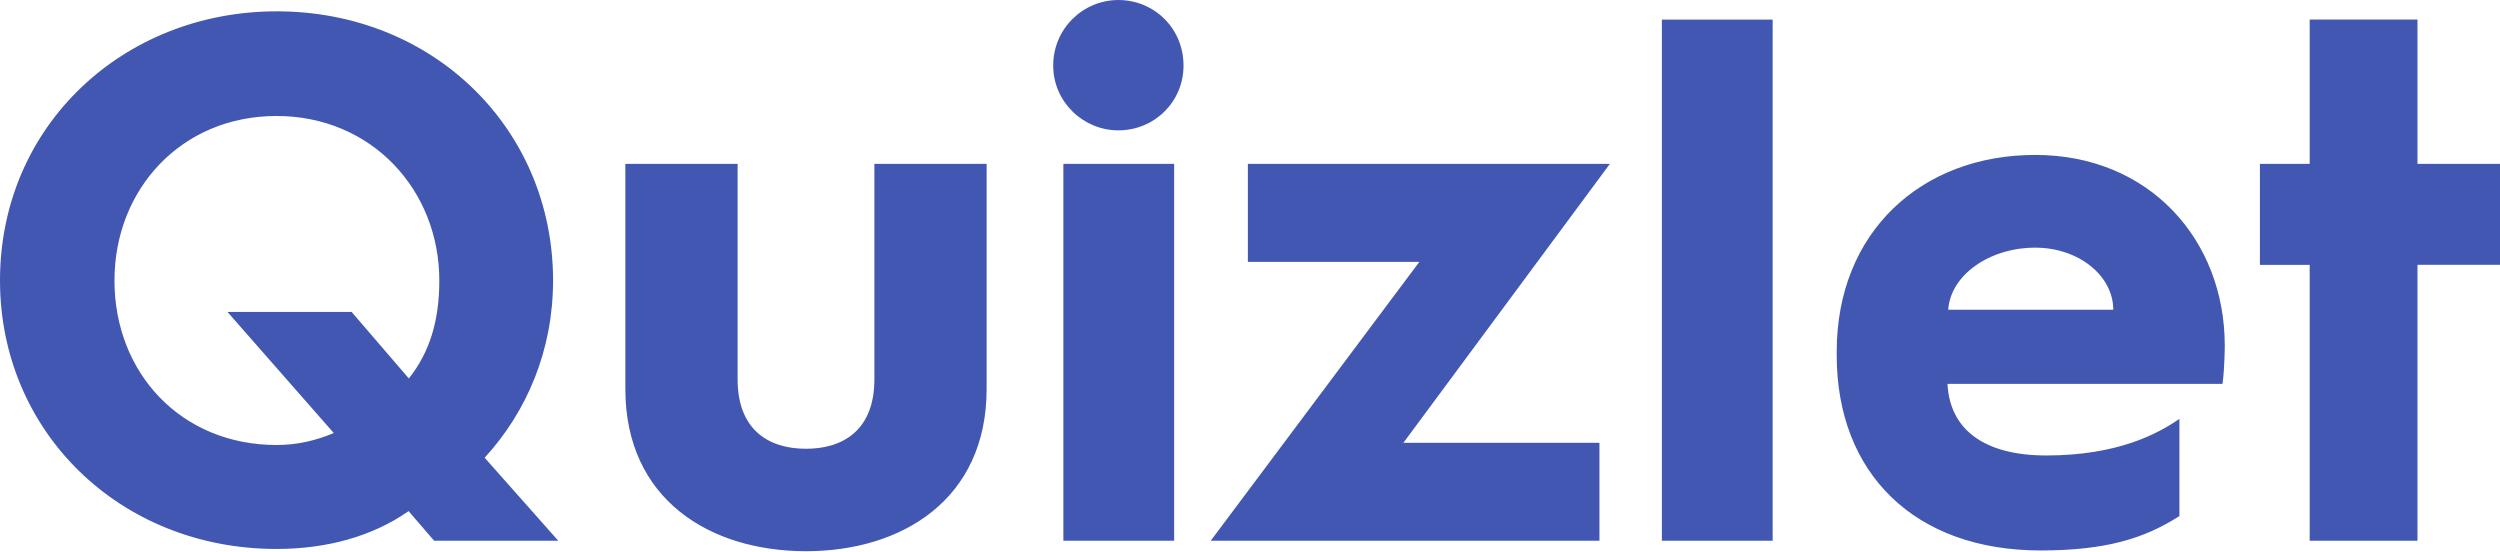
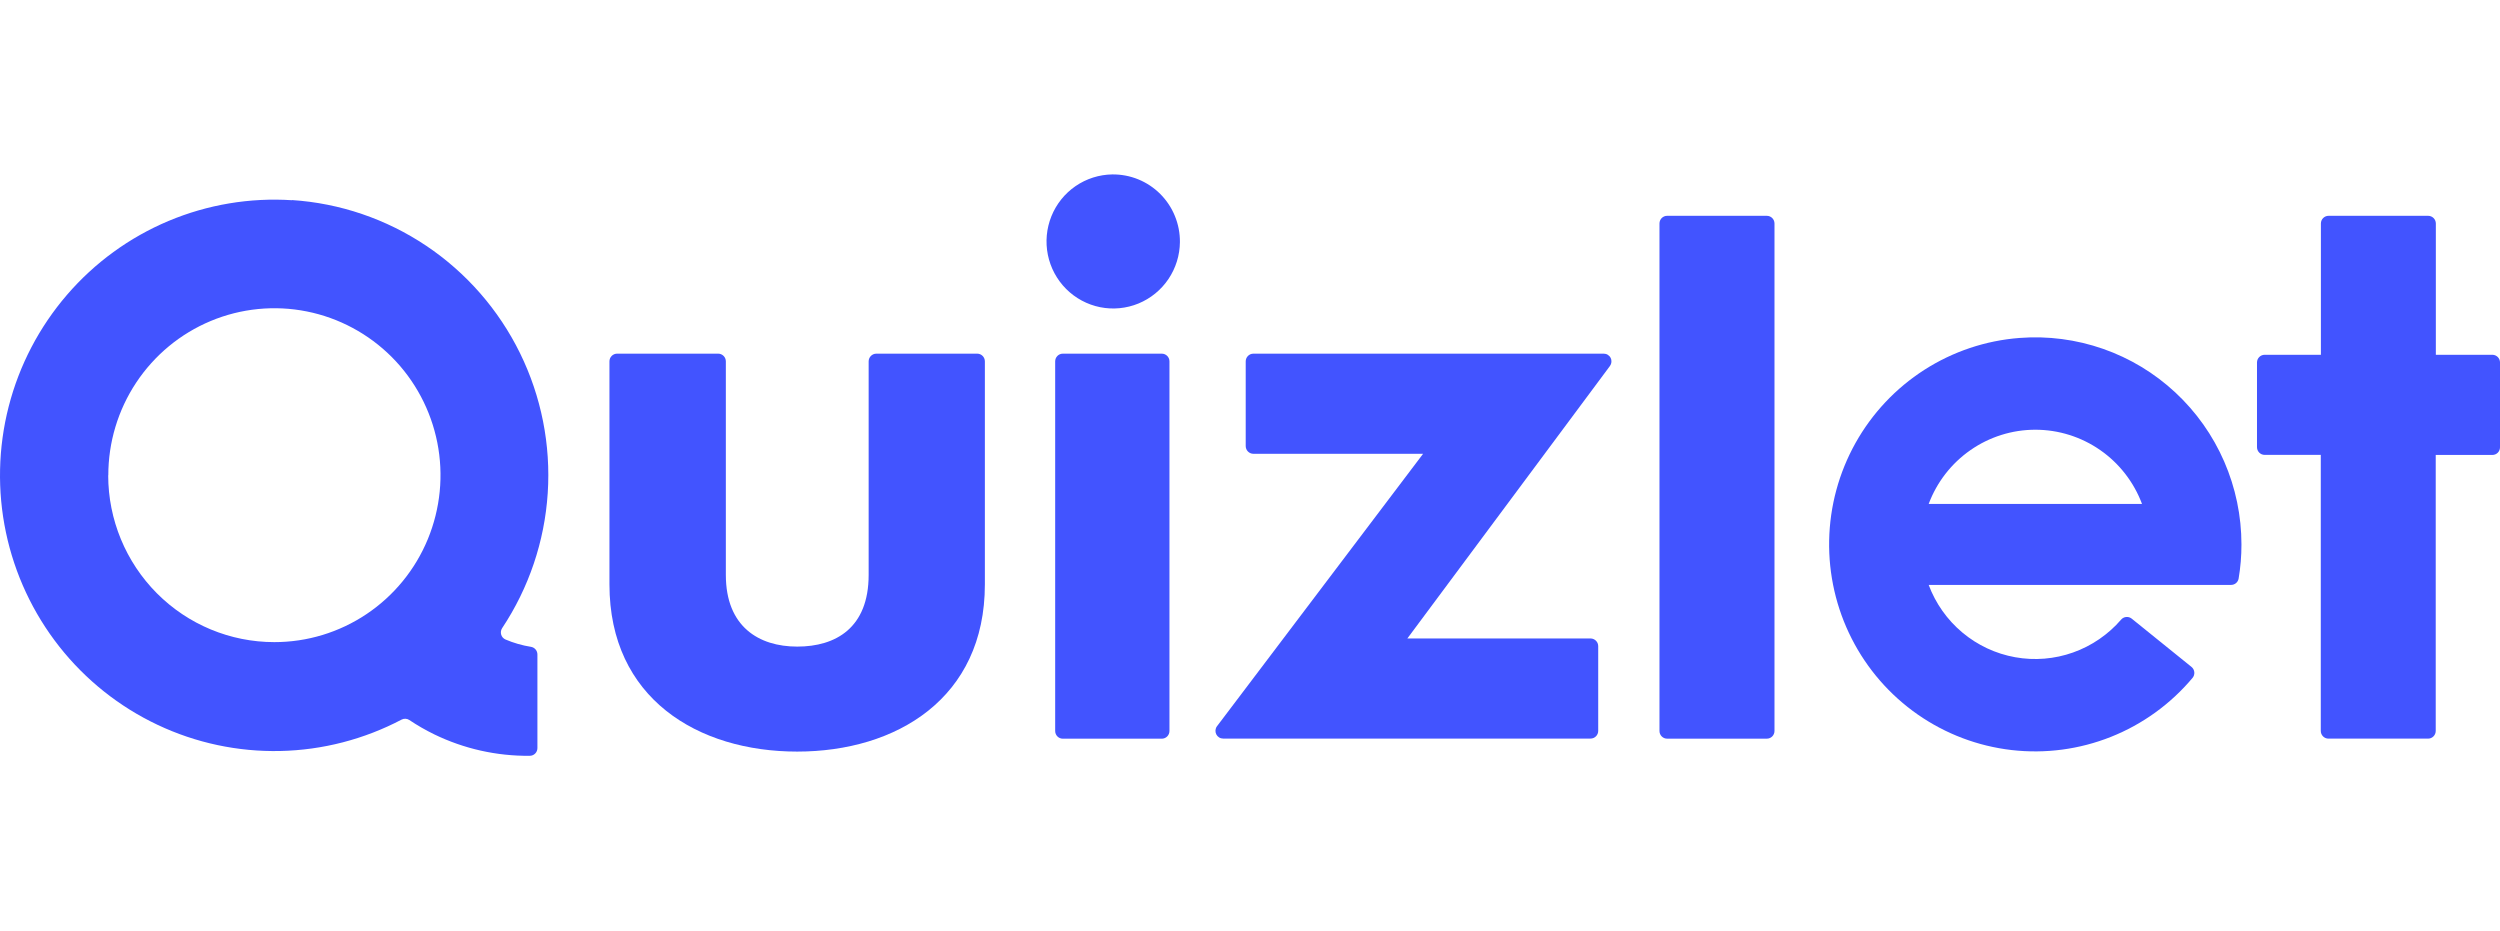
- <svg xmlns="http://www.w3.org/2000/svg" fill="none" height="28" viewBox="0 0 127 28" width="127">
-   <path clip-rule="evenodd" d="m14.048.575c8.006 0 14.048 6.002 14.048 13.675 0 3.533-1.322 6.648-3.475 9.003l3.738 4.216h-6.306l-1.296-1.504c-1.874 1.311-4.217 1.922-6.709 1.922-7.969 0-14.048-5.964-14.048-13.636 0-7.902 6.306-13.675 14.048-13.675zm0 22.031c1.057 0 2.001-.227 2.907-.608l-5.401-6.153h6.307l2.908 3.381c1.057-1.33 1.548-2.925 1.548-4.977 0-4.595-3.435-8.357-8.271-8.357-4.834 0-8.231 3.723-8.231 8.357 0 4.71 3.397 8.357 8.232 8.357zm17.72-14.28h5.702v10.939c0 2.583 1.587 3.532 3.475 3.532 1.888 0 3.474-.949 3.474-3.532v-10.94h5.702v11.433c-.001 5.622-4.305 8.243-9.177 8.243s-9.176-2.62-9.176-8.242v-11.434zm22.251 19.144h5.627v-19.145h-5.627v19.144zm-.516-24.139c0-1.881 1.52-3.33 3.31-3.33 1.831 0 3.31 1.449 3.31 3.33 0 1.841-1.479 3.291-3.31 3.291-1.79 0-3.31-1.45-3.31-3.291zm18.601 9.971h-8.713v-4.976h18.39l-10.488 14.168h9.959v4.976h-19.747zm12.32 14.168h5.627v-26.475h-5.627v26.474zm8.881-9.61c0-6.077 4.306-9.99 10.083-9.99 5.816 0 9.63 4.33 9.63 9.686 0 0 0 1.073-.113 1.946h-13.972c.114 2.279 1.811 3.636 5.022 3.636 3.625 0 5.664-1.102 6.759-1.861v4.938c-1.775 1.14-3.738 1.748-7.061 1.748-6.383 0-10.348-3.912-10.348-9.914zm14.049-2.127c0-1.709-1.737-3.152-3.966-3.152-2.341 0-4.304 1.405-4.418 3.152h8.383zm9.978-2.279h-2.529v-5.128h2.529v-7.332h5.476v7.331h4.192v5.128h-4.192v14.016h-5.476v-14.016z" fill="#4257b2" fill-rule="evenodd" />
+ <svg xmlns="http://www.w3.org/2000/svg" width="172" height="64" viewBox="0 0 172 64" fill="none">
+   <path d="M67.244 24.332H60.291C60.151 24.332 60.017 24.388 59.918 24.488C59.819 24.587 59.763 24.722 59.763 24.863V39.554C59.763 43.207 57.489 44.486 54.851 44.486C52.212 44.486 49.938 43.117 49.938 39.554V24.862C49.938 24.722 49.883 24.586 49.783 24.487C49.684 24.388 49.55 24.331 49.41 24.331H42.458C42.317 24.331 42.184 24.387 42.084 24.487C41.985 24.586 41.93 24.721 41.93 24.862V40.205C41.93 48.057 48.026 51.709 54.844 51.709C61.662 51.709 67.759 48.056 67.759 40.205V24.862C67.759 24.723 67.704 24.59 67.608 24.491C67.513 24.392 67.382 24.335 67.244 24.332Z" fill="#4254FF" />
+   <path d="M121.558 14.848H114.698C114.407 14.848 114.172 15.085 114.172 15.377V50.291C114.172 50.584 114.407 50.82 114.698 50.82H121.558C121.85 50.82 122.085 50.583 122.085 50.291V15.378C122.085 15.085 121.85 14.848 121.558 14.848Z" fill="#4254FF" />
+   <path d="M110.345 24.332H86.233C86.093 24.332 85.959 24.387 85.86 24.488C85.761 24.587 85.705 24.721 85.705 24.863V30.69C85.705 30.83 85.761 30.966 85.86 31.065C85.959 31.164 86.093 31.221 86.233 31.221H97.909L83.73 49.964C83.67 50.041 83.635 50.135 83.625 50.234C83.616 50.332 83.635 50.431 83.678 50.519C83.722 50.608 83.789 50.681 83.873 50.734C83.956 50.787 84.053 50.814 84.151 50.814H109.429C109.57 50.814 109.703 50.758 109.802 50.659C109.902 50.56 109.957 50.425 109.957 50.284V44.457C109.957 44.317 109.902 44.182 109.802 44.082C109.703 43.983 109.57 43.926 109.429 43.926H96.826L110.766 25.177C110.824 25.098 110.858 25.005 110.867 24.908C110.875 24.81 110.857 24.712 110.813 24.625C110.77 24.538 110.702 24.464 110.62 24.413C110.538 24.36 110.441 24.332 110.345 24.332Z" fill="#4254FF" />
+   <path d="M171.481 24.409H167.586V15.378C167.586 15.238 167.53 15.102 167.431 15.003C167.332 14.904 167.198 14.848 167.058 14.848H160.206C160.065 14.848 159.932 14.903 159.832 15.003C159.733 15.102 159.678 15.237 159.678 15.378V24.409H155.809C155.669 24.409 155.535 24.464 155.436 24.564C155.337 24.663 155.281 24.798 155.281 24.939V30.767C155.281 30.906 155.337 31.041 155.436 31.141C155.535 31.24 155.669 31.296 155.809 31.296H159.67V50.287C159.67 50.427 159.725 50.561 159.825 50.662C159.924 50.761 160.057 50.818 160.198 50.818H167.05C167.19 50.818 167.324 50.762 167.423 50.662C167.522 50.563 167.578 50.428 167.578 50.287V31.301H171.473C171.613 31.301 171.747 31.246 171.846 31.147C171.945 31.048 172.001 30.913 172.001 30.772V24.943C172.002 24.803 171.948 24.669 171.851 24.568C171.753 24.468 171.621 24.411 171.481 24.409Z" fill="#4254FF" />
+   <path d="M79.932 24.332H73.122C72.831 24.332 72.596 24.57 72.596 24.861V50.292C72.596 50.585 72.831 50.822 73.122 50.822H79.932C80.223 50.822 80.459 50.584 80.459 50.292V24.861C80.459 24.57 80.223 24.332 79.932 24.332Z" fill="#4254FF" />
+   <path d="M76.528 12C75.626 12.012 74.746 12.292 73.999 12.804C73.253 13.316 72.675 14.039 72.336 14.88C71.998 15.721 71.912 16.643 72.093 17.533C72.273 18.423 72.711 19.239 73.35 19.879C73.989 20.519 74.802 20.956 75.689 21.135C76.574 21.313 77.492 21.224 78.329 20.88C79.165 20.535 79.88 19.952 80.387 19.201C80.894 18.449 81.169 17.565 81.178 16.657C81.184 16.043 81.066 15.433 80.834 14.865C80.603 14.297 80.26 13.781 79.828 13.347C79.395 12.914 78.88 12.571 78.314 12.34C77.745 12.108 77.139 11.994 76.528 12Z" fill="#4254FF" />
+   <path d="M20.103 13.776C17.195 13.585 14.283 14.073 11.593 15.203C8.905 16.333 6.512 18.073 4.606 20.288C2.699 22.504 1.326 25.131 0.598 27.967C-0.129 30.802 -0.194 33.77 0.409 36.635C1.012 39.501 2.269 42.186 4.078 44.482C5.888 46.778 8.201 48.622 10.839 49.868C13.476 51.116 16.364 51.731 19.277 51.669C22.191 51.606 25.05 50.867 27.633 49.507C27.715 49.465 27.807 49.445 27.9 49.45C27.993 49.455 28.083 49.484 28.159 49.536C28.707 49.903 29.279 50.232 29.87 50.521C31.919 51.517 34.17 52.023 36.446 51.999C36.586 51.999 36.72 51.944 36.819 51.845C36.918 51.746 36.974 51.611 36.974 51.47V45.033C36.975 44.906 36.933 44.784 36.852 44.687C36.771 44.589 36.66 44.524 36.536 44.503C35.93 44.407 35.337 44.237 34.772 43.995C34.702 43.963 34.64 43.918 34.589 43.86C34.539 43.802 34.502 43.735 34.481 43.661C34.46 43.587 34.454 43.51 34.465 43.434C34.476 43.359 34.503 43.286 34.544 43.221C36.385 40.453 37.468 37.246 37.684 33.925C37.901 30.603 37.242 27.281 35.776 24.295C34.31 21.309 32.089 18.765 29.333 16.915C26.578 15.067 23.387 13.979 20.082 13.764L20.103 13.776ZM7.452 32.706C7.449 30.434 8.117 28.211 9.372 26.32C10.626 24.43 12.411 22.955 14.498 22.084C16.586 21.212 18.886 20.984 21.103 21.426C23.321 21.869 25.358 22.963 26.958 24.568C28.557 26.175 29.646 28.223 30.087 30.451C30.529 32.68 30.301 34.99 29.436 37.09C28.571 39.19 27.105 40.984 25.223 42.246C23.343 43.508 21.132 44.18 18.871 44.178C15.843 44.178 12.937 42.971 10.795 40.819C8.653 38.667 7.447 35.749 7.444 32.705L7.452 32.706Z" fill="#4254FF" />
+   <path d="M138.943 23.251C136.615 23.429 134.366 24.182 132.397 25.444C130.428 26.706 128.799 28.438 127.656 30.484C126.513 32.532 125.891 34.83 125.846 37.178C125.801 39.525 126.333 41.846 127.396 43.936C128.458 46.025 130.019 47.82 131.938 49.157C133.858 50.494 136.075 51.335 138.396 51.603C140.716 51.871 143.066 51.56 145.237 50.695C147.408 49.83 149.334 48.44 150.841 46.646C150.887 46.592 150.923 46.53 150.945 46.461C150.968 46.394 150.975 46.321 150.969 46.25C150.962 46.179 150.942 46.109 150.909 46.047C150.876 45.983 150.83 45.928 150.774 45.883L146.66 42.561C146.554 42.477 146.419 42.436 146.284 42.448C146.149 42.46 146.023 42.524 145.935 42.627C145.045 43.657 143.906 44.437 142.628 44.891C141.35 45.346 139.975 45.458 138.64 45.217C137.305 44.977 136.055 44.392 135.013 43.52C133.97 42.647 133.171 41.518 132.693 40.242H153.491C153.615 40.244 153.737 40.201 153.833 40.122C153.93 40.042 153.995 39.93 154.017 39.807C154.148 39.032 154.213 38.247 154.212 37.46C154.212 35.496 153.807 33.554 153.025 31.754C152.243 29.955 151.099 28.338 149.664 27.003C148.23 25.668 146.538 24.646 144.692 24.001C142.849 23.357 140.891 23.1 138.943 23.251ZM132.693 34.671C133.254 33.171 134.258 31.878 135.57 30.966C136.881 30.054 138.438 29.565 140.032 29.565C141.627 29.565 143.184 30.054 144.495 30.966C145.806 31.878 146.809 33.171 147.371 34.671H132.693Z" fill="#4254FF" />
</svg>
